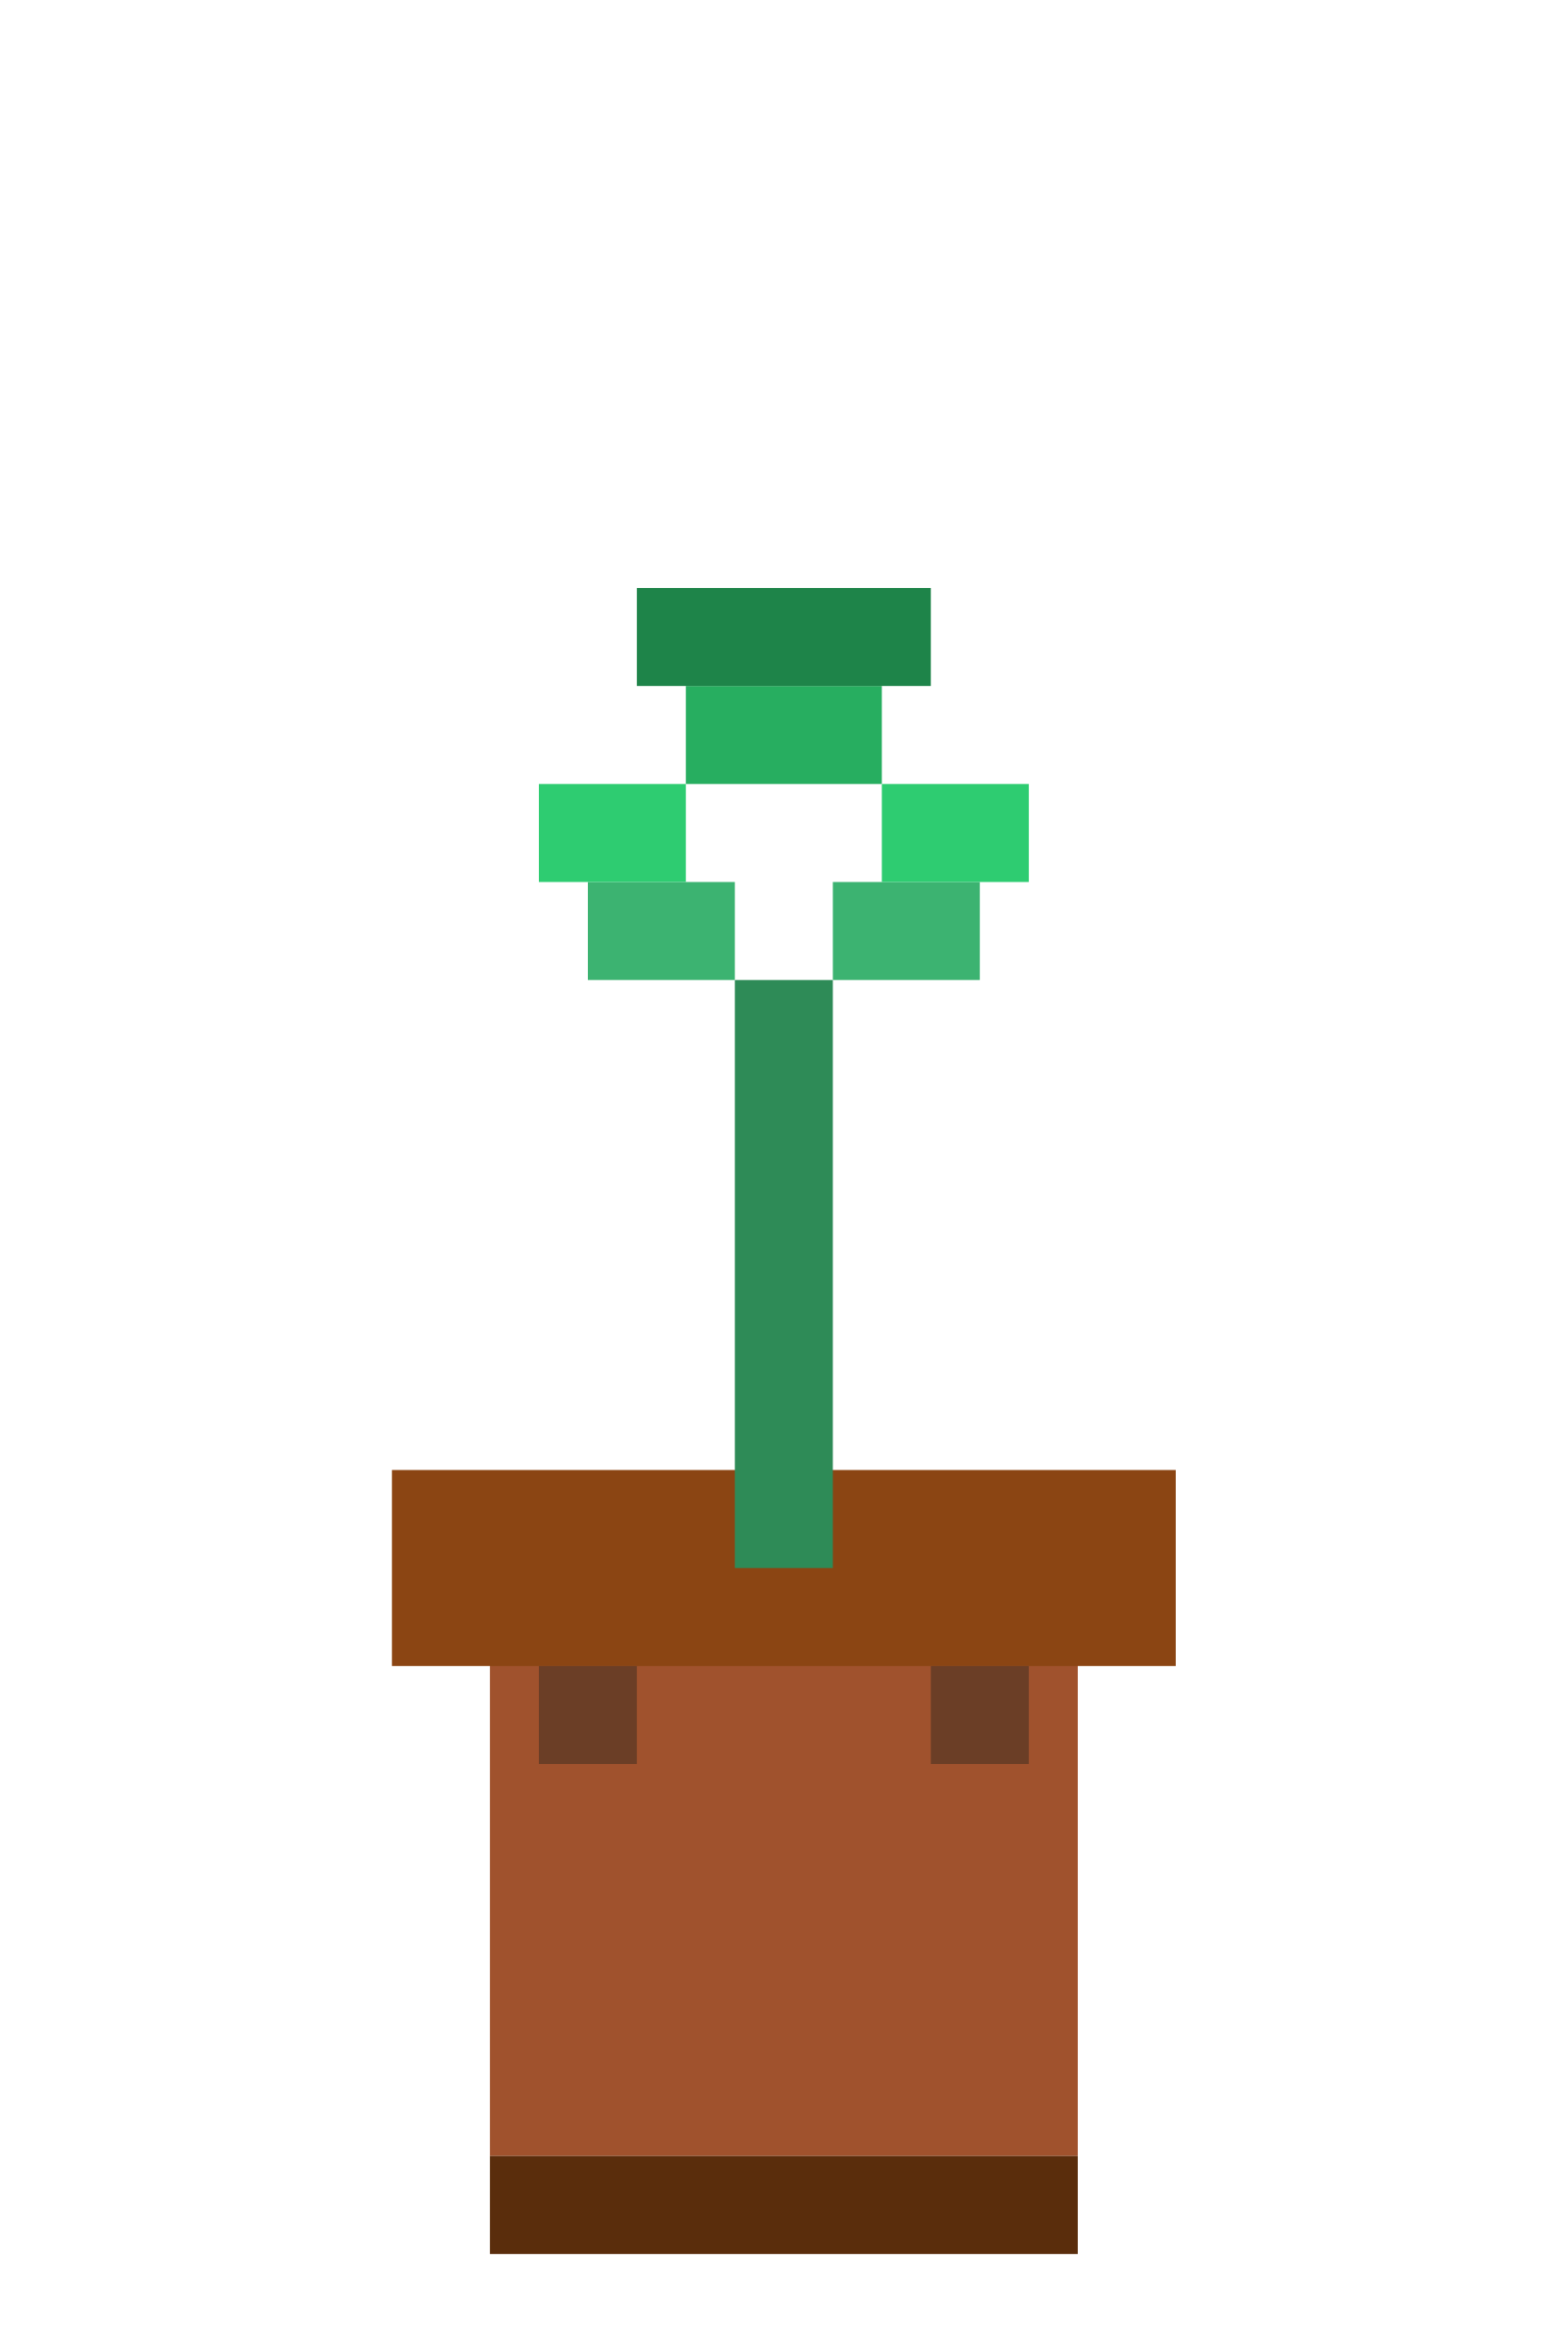
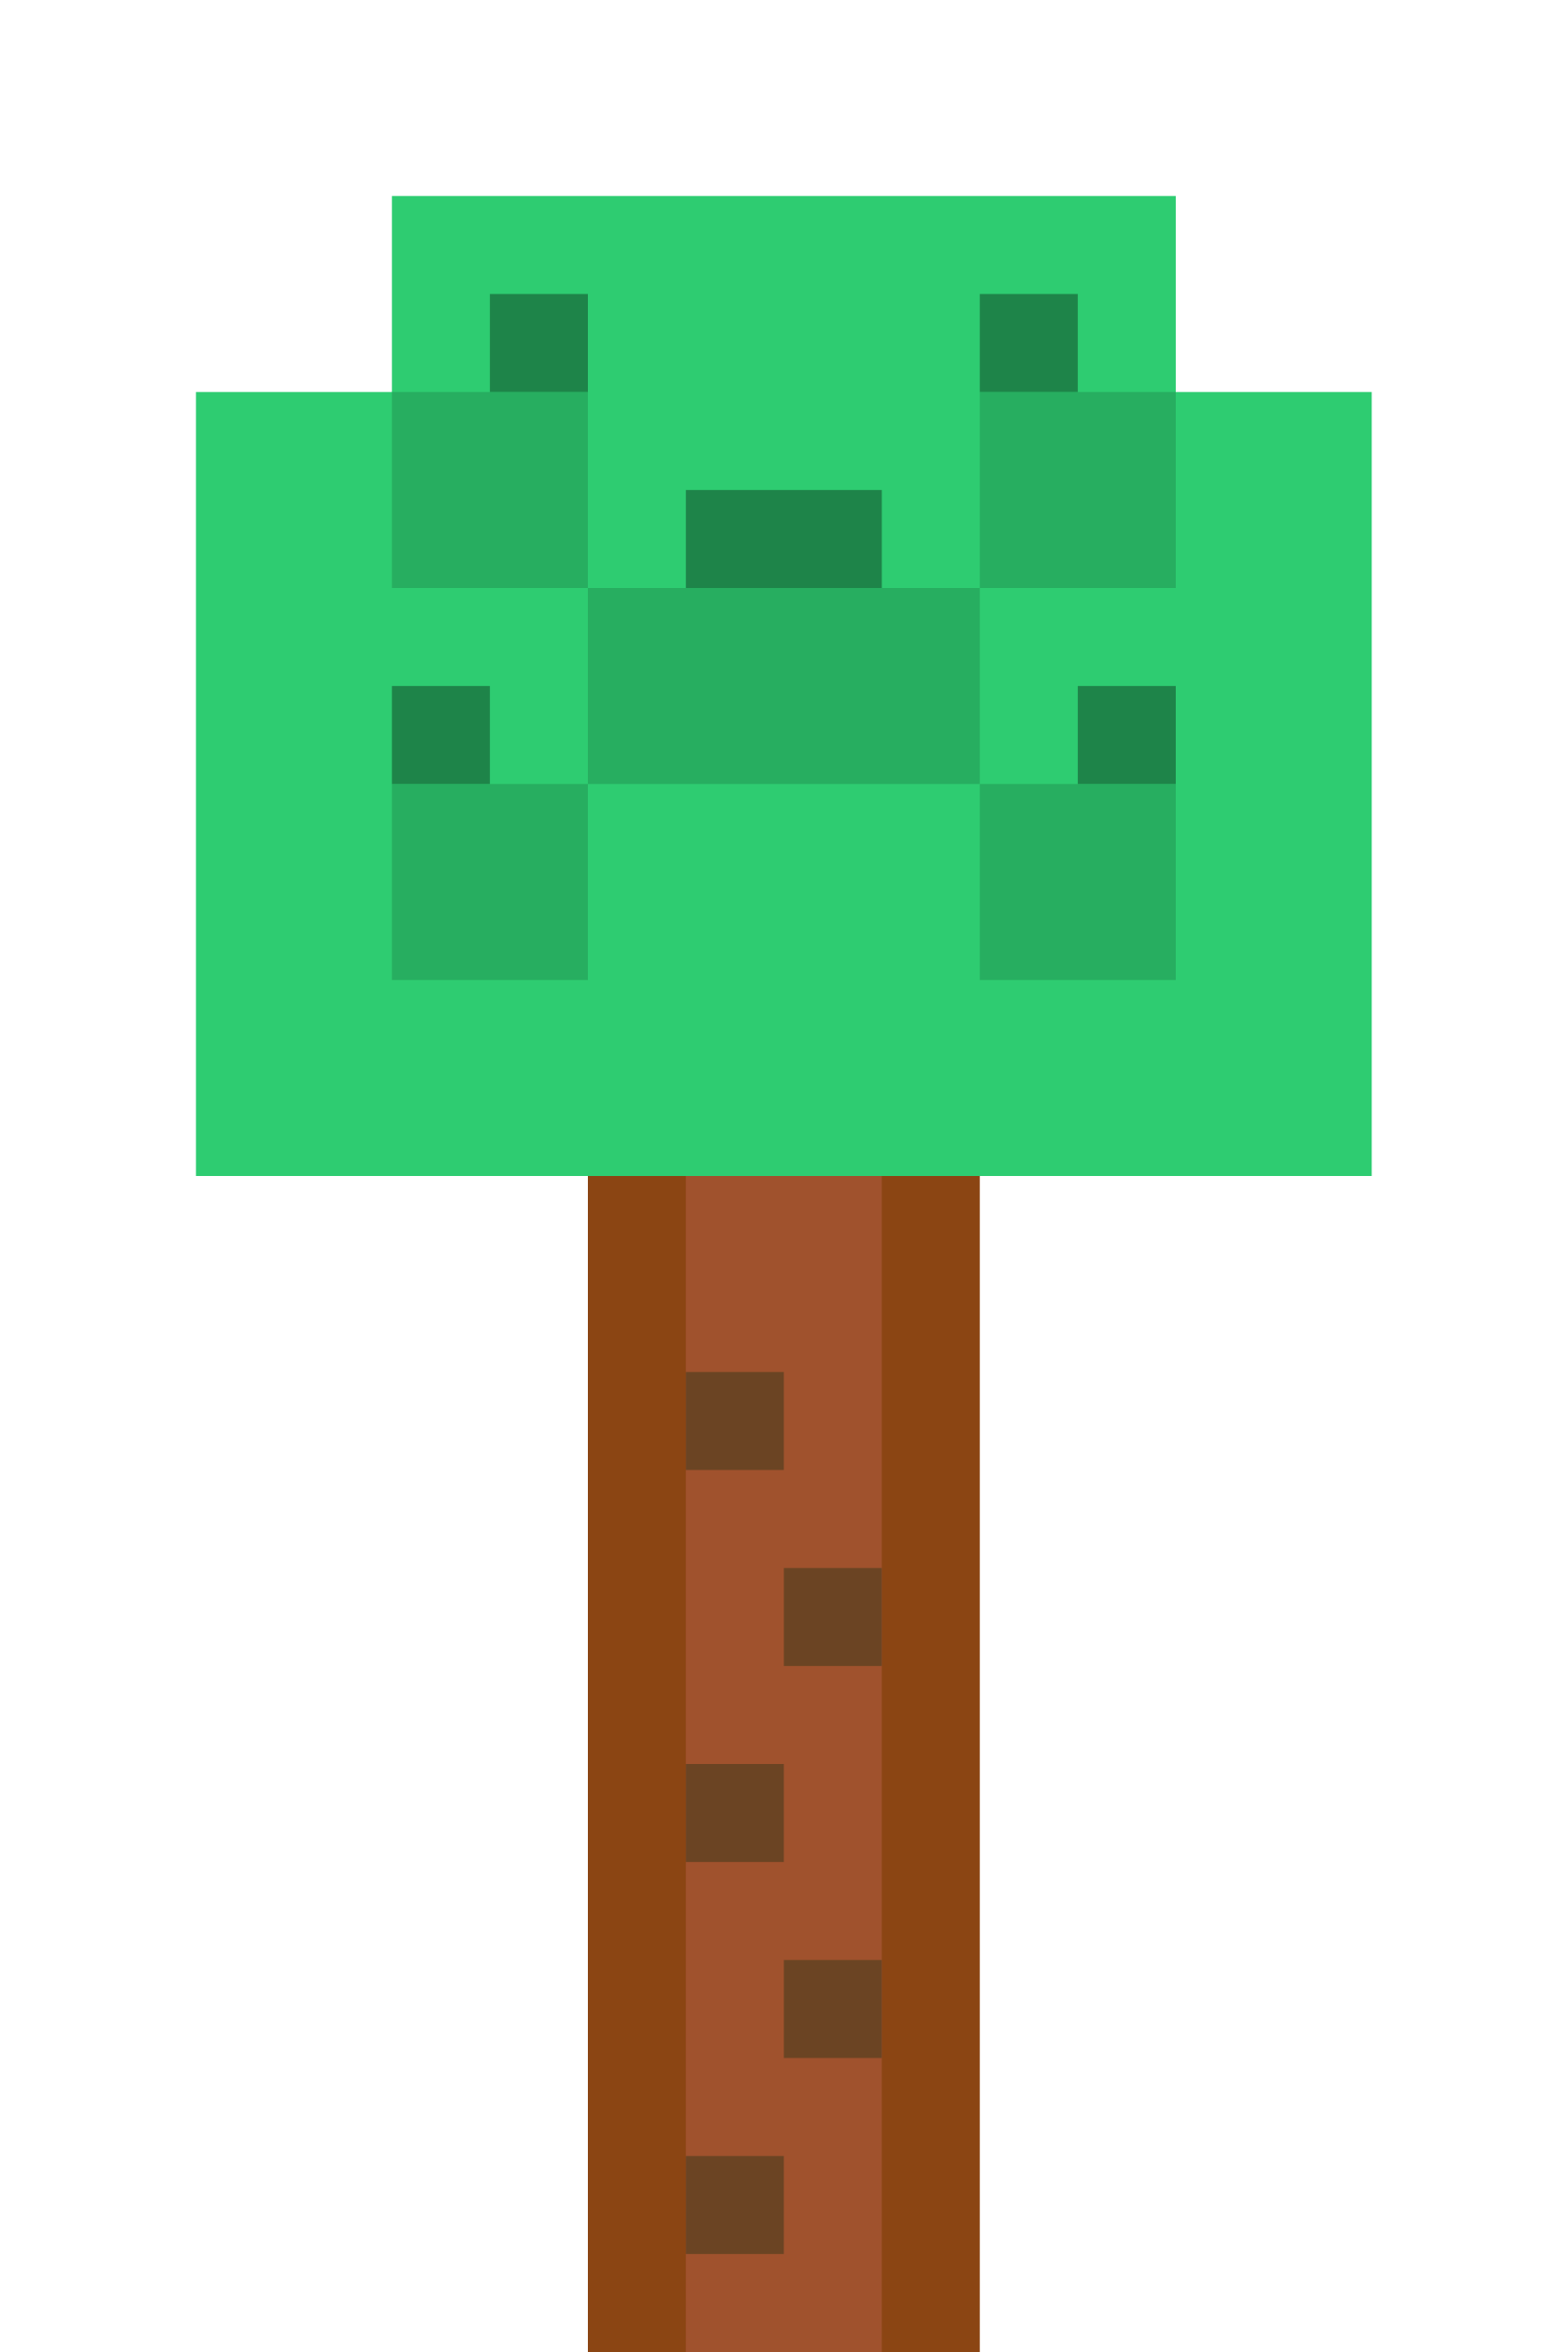
<svg xmlns="http://www.w3.org/2000/svg" width="32" height="48" viewBox="0 0 32 48">
-   <rect x="10" y="32" width="12" height="12" fill="#a0522d" />
-   <rect x="8" y="30" width="16" height="4" fill="#8b4513" />
-   <rect x="10" y="44" width="12" height="2" fill="#5a2d0c" />
-   <rect x="15" y="20" width="2" height="12" fill="#2e8b57" />
-   <rect x="12" y="18" width="3" height="2" fill="#3cb371" />
-   <rect x="17" y="18" width="3" height="2" fill="#3cb371" />
-   <rect x="11" y="16" width="3" height="2" fill="#2ecc71" />
-   <rect x="18" y="16" width="3" height="2" fill="#2ecc71" />
-   <rect x="14" y="14" width="4" height="2" fill="#27ae60" />
-   <rect x="13" y="12" width="6" height="2" fill="#1e8449" />
-   <rect x="11" y="34" width="2" height="2" fill="#6b3e26" />
-   <rect x="19" y="34" width="2" height="2" fill="#6b3e26" />
+   <rect x="12" y="24" width="8" height="24" fill="#8b4513" />
+   <rect x="14" y="24" width="4" height="24" fill="#a0522d" />
+   <rect x="8" y="4" width="16" height="20" fill="#2ecc71" />
+   <rect x="4" y="8" width="24" height="16" fill="#2ecc71" />
+   <rect x="8" y="8" width="4" height="4" fill="#27ae60" />
+   <rect x="20" y="8" width="4" height="4" fill="#27ae60" />
+   <rect x="12" y="12" width="8" height="4" fill="#27ae60" />
+   <rect x="8" y="16" width="4" height="4" fill="#27ae60" />
+   <rect x="20" y="16" width="4" height="4" fill="#27ae60" />
+   <rect x="10" y="6" width="2" height="2" fill="#1e8449" />
+   <rect x="20" y="6" width="2" height="2" fill="#1e8449" />
+   <rect x="14" y="10" width="4" height="2" fill="#1e8449" />
+   <rect x="8" y="14" width="2" height="2" fill="#1e8449" />
+   <rect x="22" y="14" width="2" height="2" fill="#1e8449" />
+   <rect x="14" y="28" width="2" height="2" fill="#6b4423" />
+   <rect x="16" y="32" width="2" height="2" fill="#6b4423" />
+   <rect x="14" y="36" width="2" height="2" fill="#6b4423" />
+   <rect x="16" y="40" width="2" height="2" fill="#6b4423" />
+   <rect x="14" y="44" width="2" height="2" fill="#6b4423" />
</svg>
